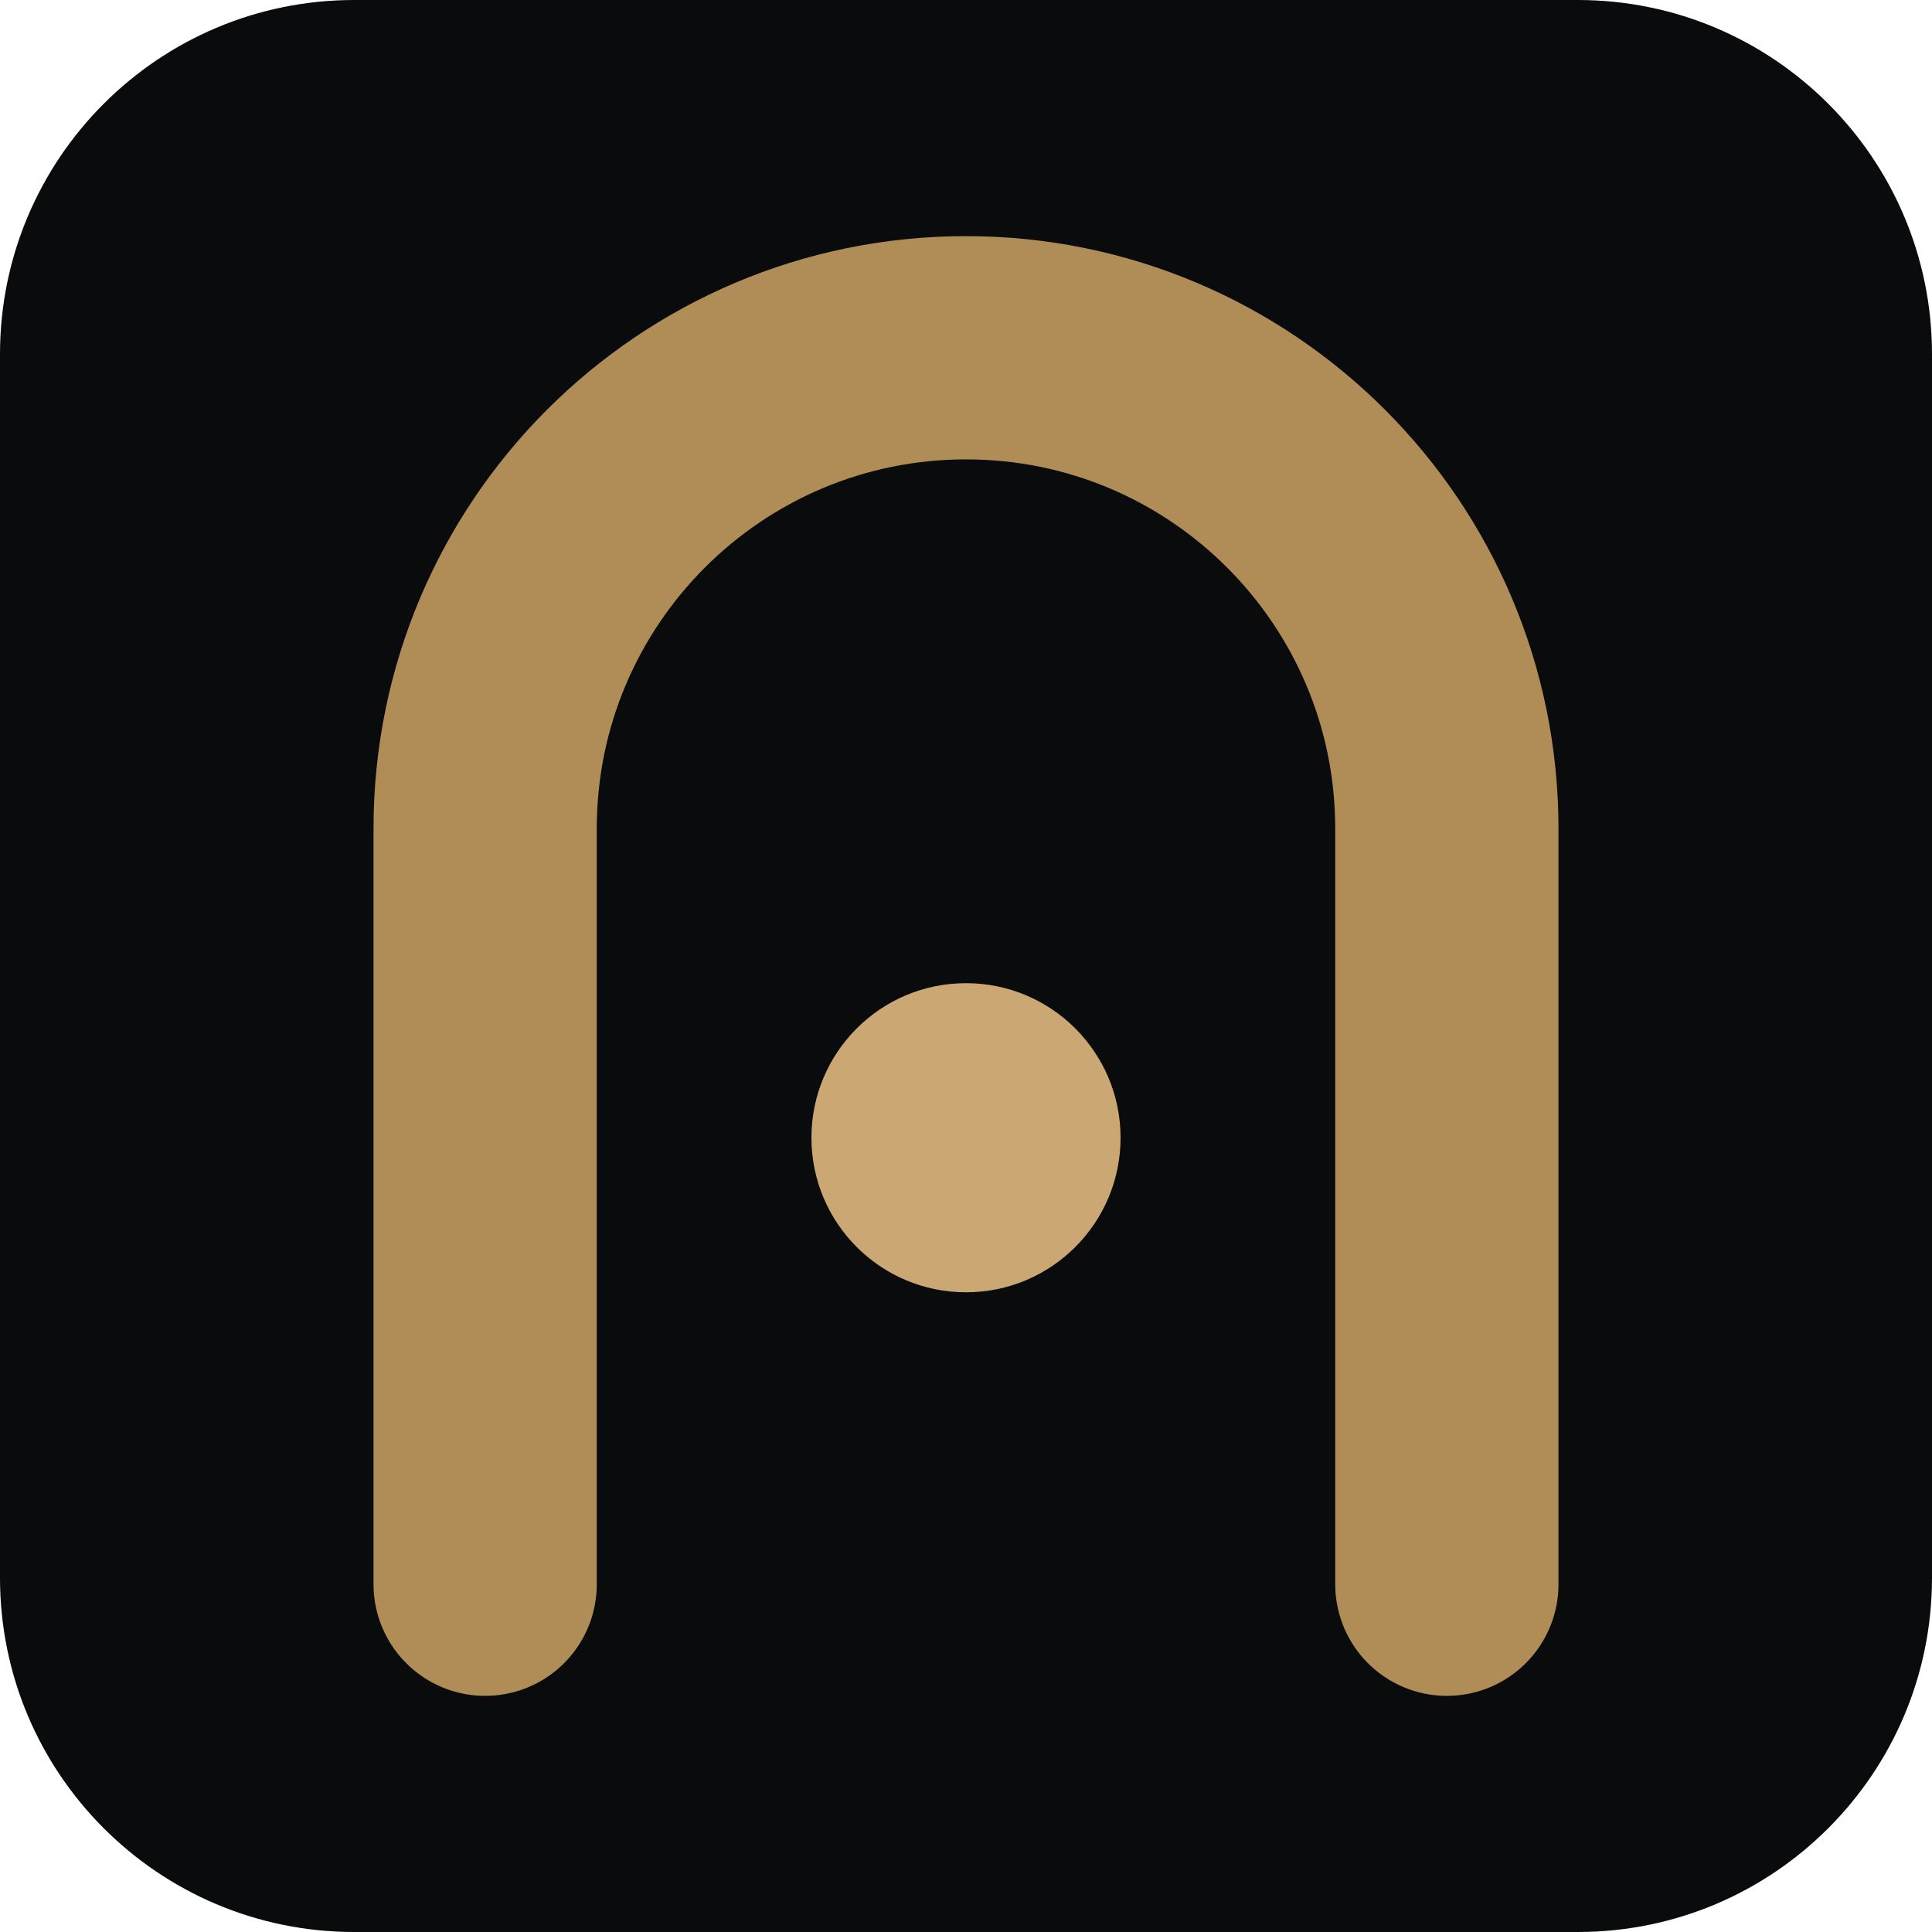
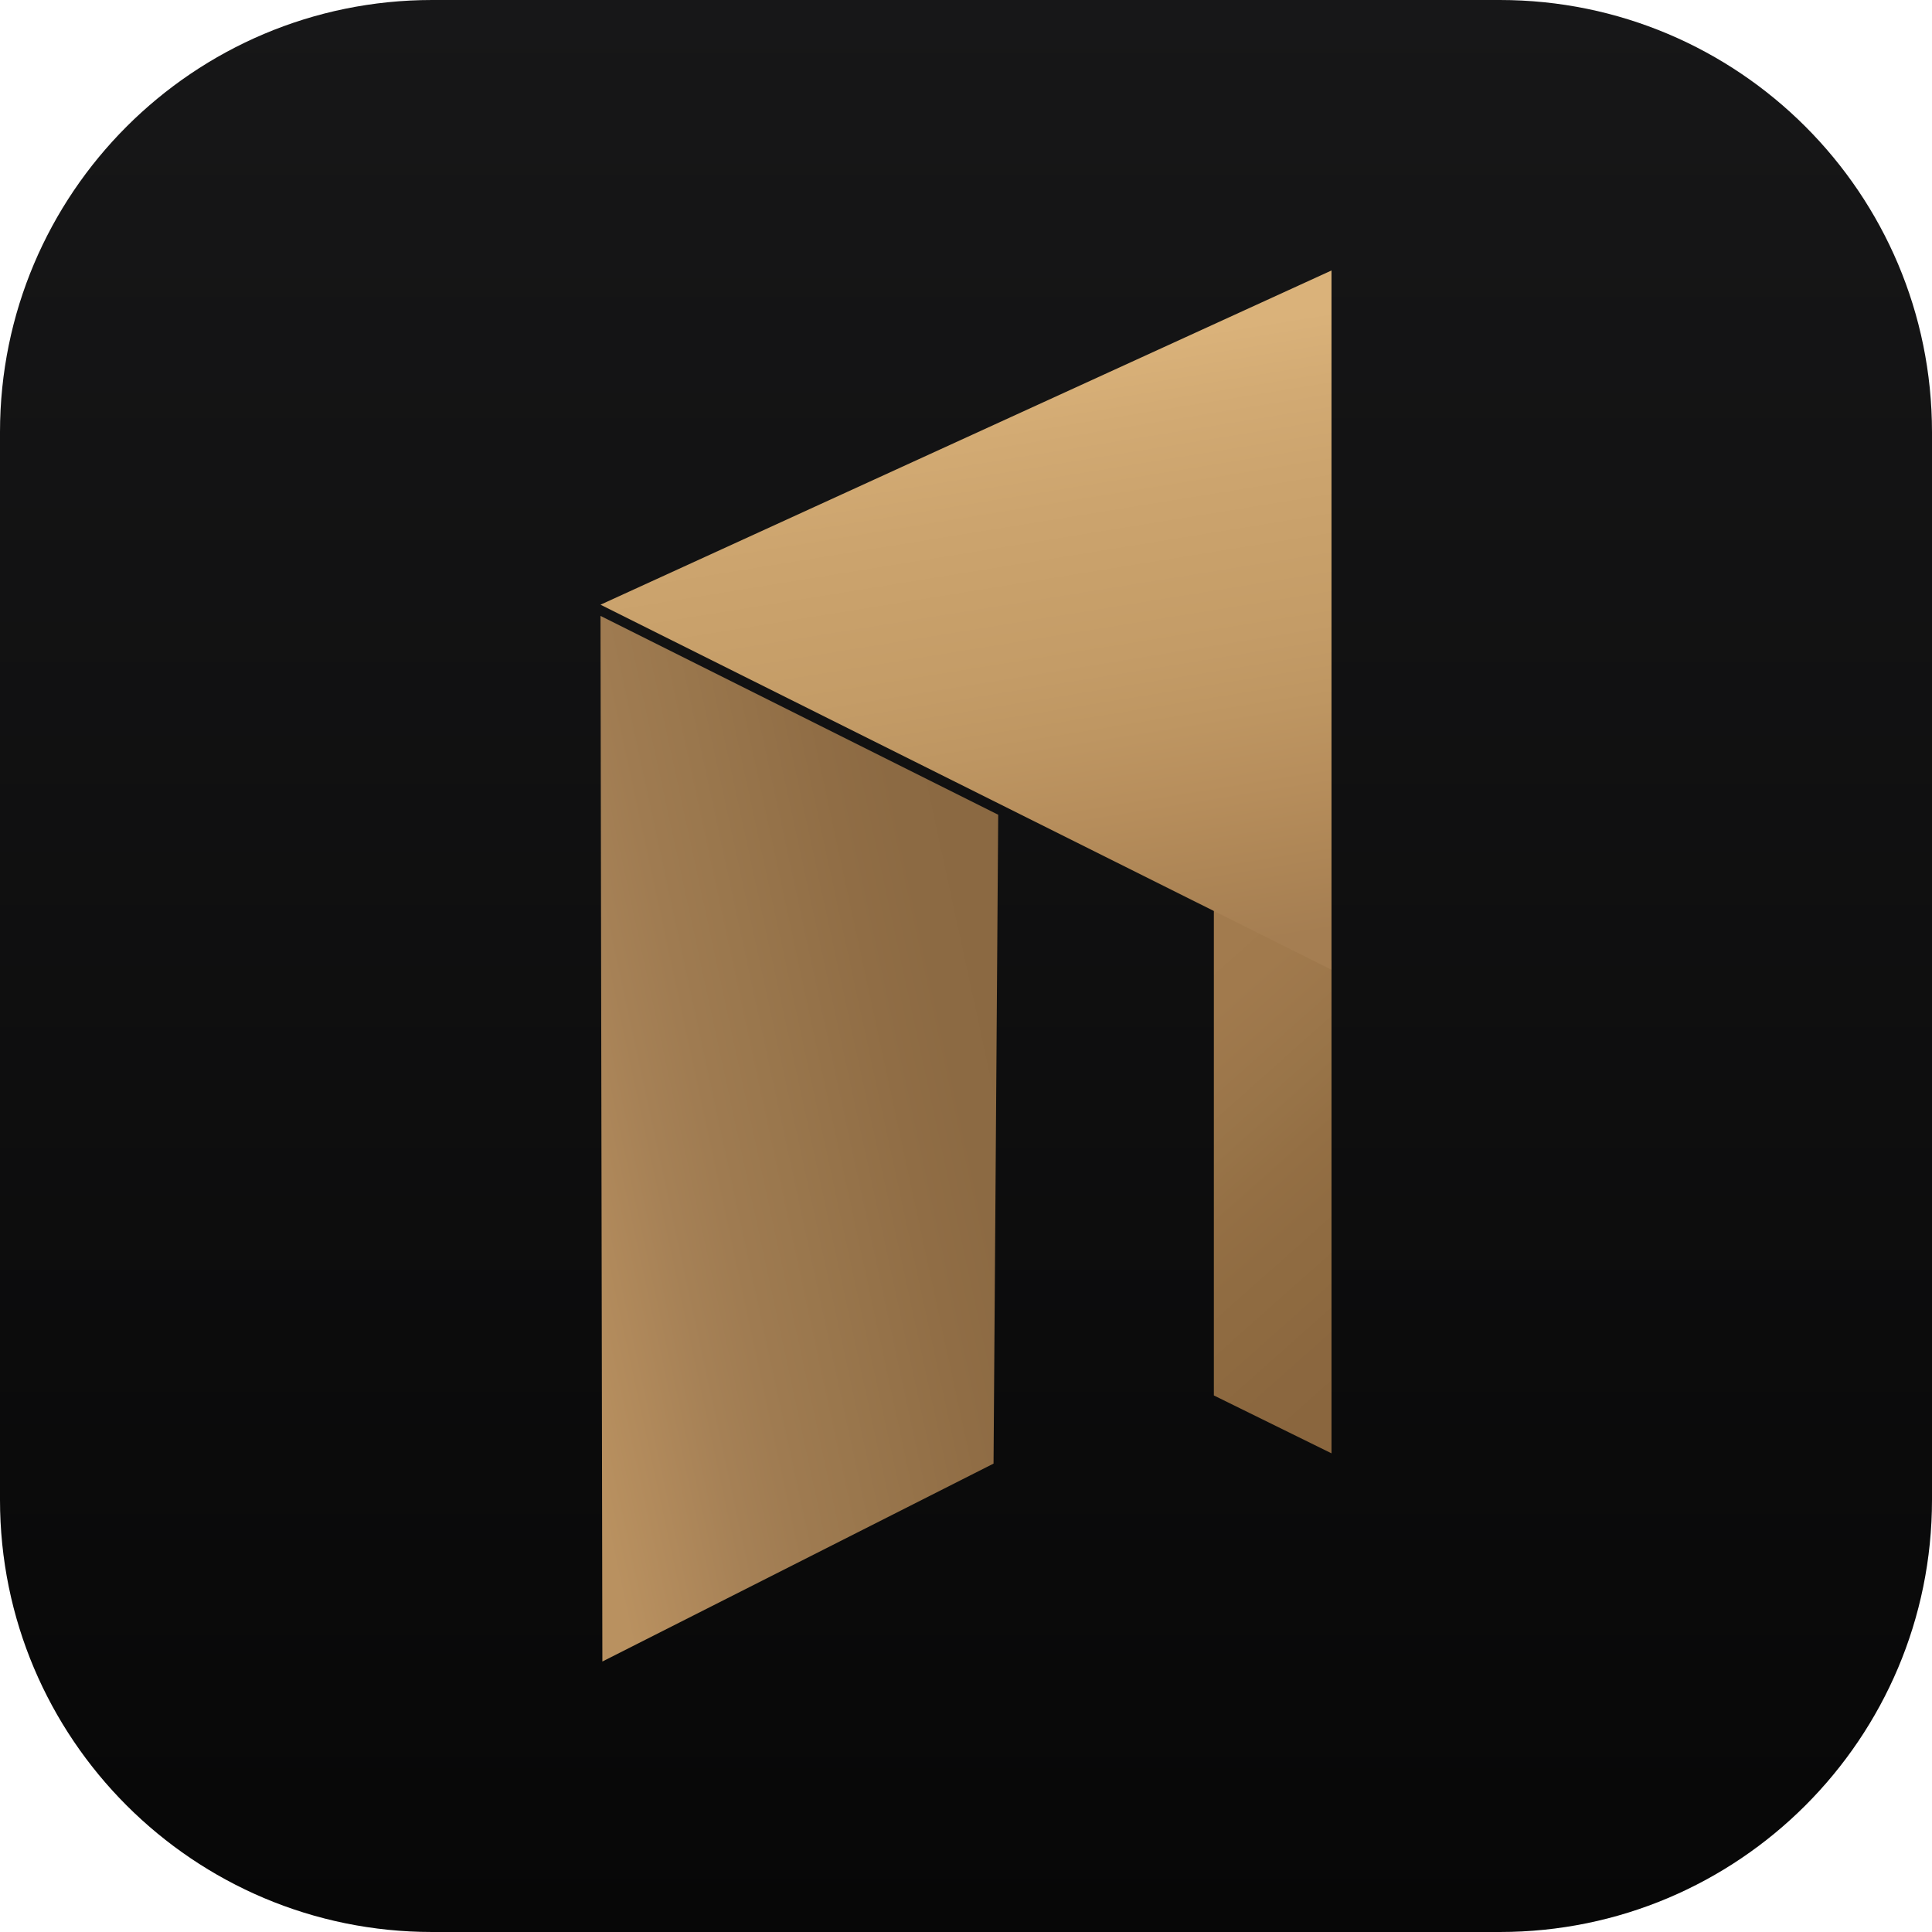
- <svg xmlns="http://www.w3.org/2000/svg" viewBox="0 0 120 120" role="img" aria-label="Ebda">
-   <rect width="120" height="120" rx="22" fill="#0A0B0C" />
-   <g transform="translate(60 60) scale(1.066667) translate(-58 -64)">
-     <path d="M30 100 V56 a28 28 0 0 1 56 0 V100" fill="none" stroke="#B08D57" stroke-width="13" stroke-linecap="round" />
-     <circle cx="58" cy="74" r="9" fill="#CBA873" />
+ <svg xmlns="http://www.w3.org/2000/svg" viewBox="0.00 0.00 1024.00 1024.00" width="32" height="32" role="img" aria-label="Ebda favicon">
+   <defs>
+     <linearGradient id="ntx" x1="0" y1="0" x2="0" y2="1">
+       <stop offset="0" stop-color="#171718" />
+       <stop offset="1" stop-color="#070707" />
+     </linearGradient>
+   </defs>
+   <rect x="0" y="0" width="1024" height="1024" rx="229.07" fill="url(#ntx)" />
+   <g transform="translate(318.278 143.360) scale(4.94819)">
+     <defs>
+       <linearGradient id="gx-lint" gradientUnits="userSpaceOnUse" x1="47.04" y1="5.06" x2="58.87" y2="78.05">
+         <stop offset="0.0" stop-color="#DAB27A" />
+         <stop offset="0.056" stop-color="#DAB27A" />
+         <stop offset="0.167" stop-color="#D2AA73" />
+         <stop offset="0.278" stop-color="#CCA46E" />
+         <stop offset="0.389" stop-color="#C8A06A" />
+         <stop offset="0.5" stop-color="#C49C67" />
+         <stop offset="0.611" stop-color="#BE9662" />
+         <stop offset="0.722" stop-color="#B78E5C" />
+         <stop offset="0.833" stop-color="#AE8656" />
+         <stop offset="0.944" stop-color="#A57E52" />
+         <stop offset="1.0" stop-color="#A57E52" />
+       </linearGradient>
+       <linearGradient id="gx-col" gradientUnits="userSpaceOnUse" x1="54.53" y1="77.53" x2="89.44" y2="116.79">
+         <stop offset="0.0" stop-color="#A27B4E" />
+         <stop offset="0.056" stop-color="#A27B4E" />
+         <stop offset="0.167" stop-color="#A17A4D" />
+         <stop offset="0.278" stop-color="#9D774B" />
+         <stop offset="0.389" stop-color="#987448" />
+         <stop offset="0.5" stop-color="#946F44" />
+         <stop offset="0.611" stop-color="#906C42" />
+         <stop offset="0.722" stop-color="#8E6A40" />
+         <stop offset="0.833" stop-color="#8B673F" />
+         <stop offset="0.944" stop-color="#8A663E" />
+         <stop offset="1.0" stop-color="#8A663E" />
+       </linearGradient>
+       <linearGradient id="gx-left" gradientUnits="userSpaceOnUse" x1="-10.44" y1="99.88" x2="48.82" y2="87.05">
+         <stop offset="0.0" stop-color="#B99160" />
+         <stop offset="0.056" stop-color="#B99160" />
+         <stop offset="0.167" stop-color="#B0895B" />
+         <stop offset="0.278" stop-color="#A68156" />
+         <stop offset="0.389" stop-color="#9F7B51" />
+         <stop offset="0.5" stop-color="#9A774D" />
+         <stop offset="0.611" stop-color="#957249" />
+         <stop offset="0.722" stop-color="#906D45" />
+         <stop offset="0.833" stop-color="#8C6A43" />
+         <stop offset="0.944" stop-color="#8B6942" />
+         <stop offset="1.0" stop-color="#8B6942" />
+       </linearGradient>
+     </defs>
+     <path d="M65.70 67.60 L78.30 73.90 L78.30 126.70 L65.70 120.50Z" fill="url(#gx-col)" />
+     <path d="M0.00 35.80 L78.30 0.00 L78.30 74.90Z" fill="url(#gx-lint)" />
+     <path d="M0.00 37.00 L42.60 58.30 L42.10 127.80 L0.20 149.00Z" fill="url(#gx-left)" />
  </g>
</svg>
